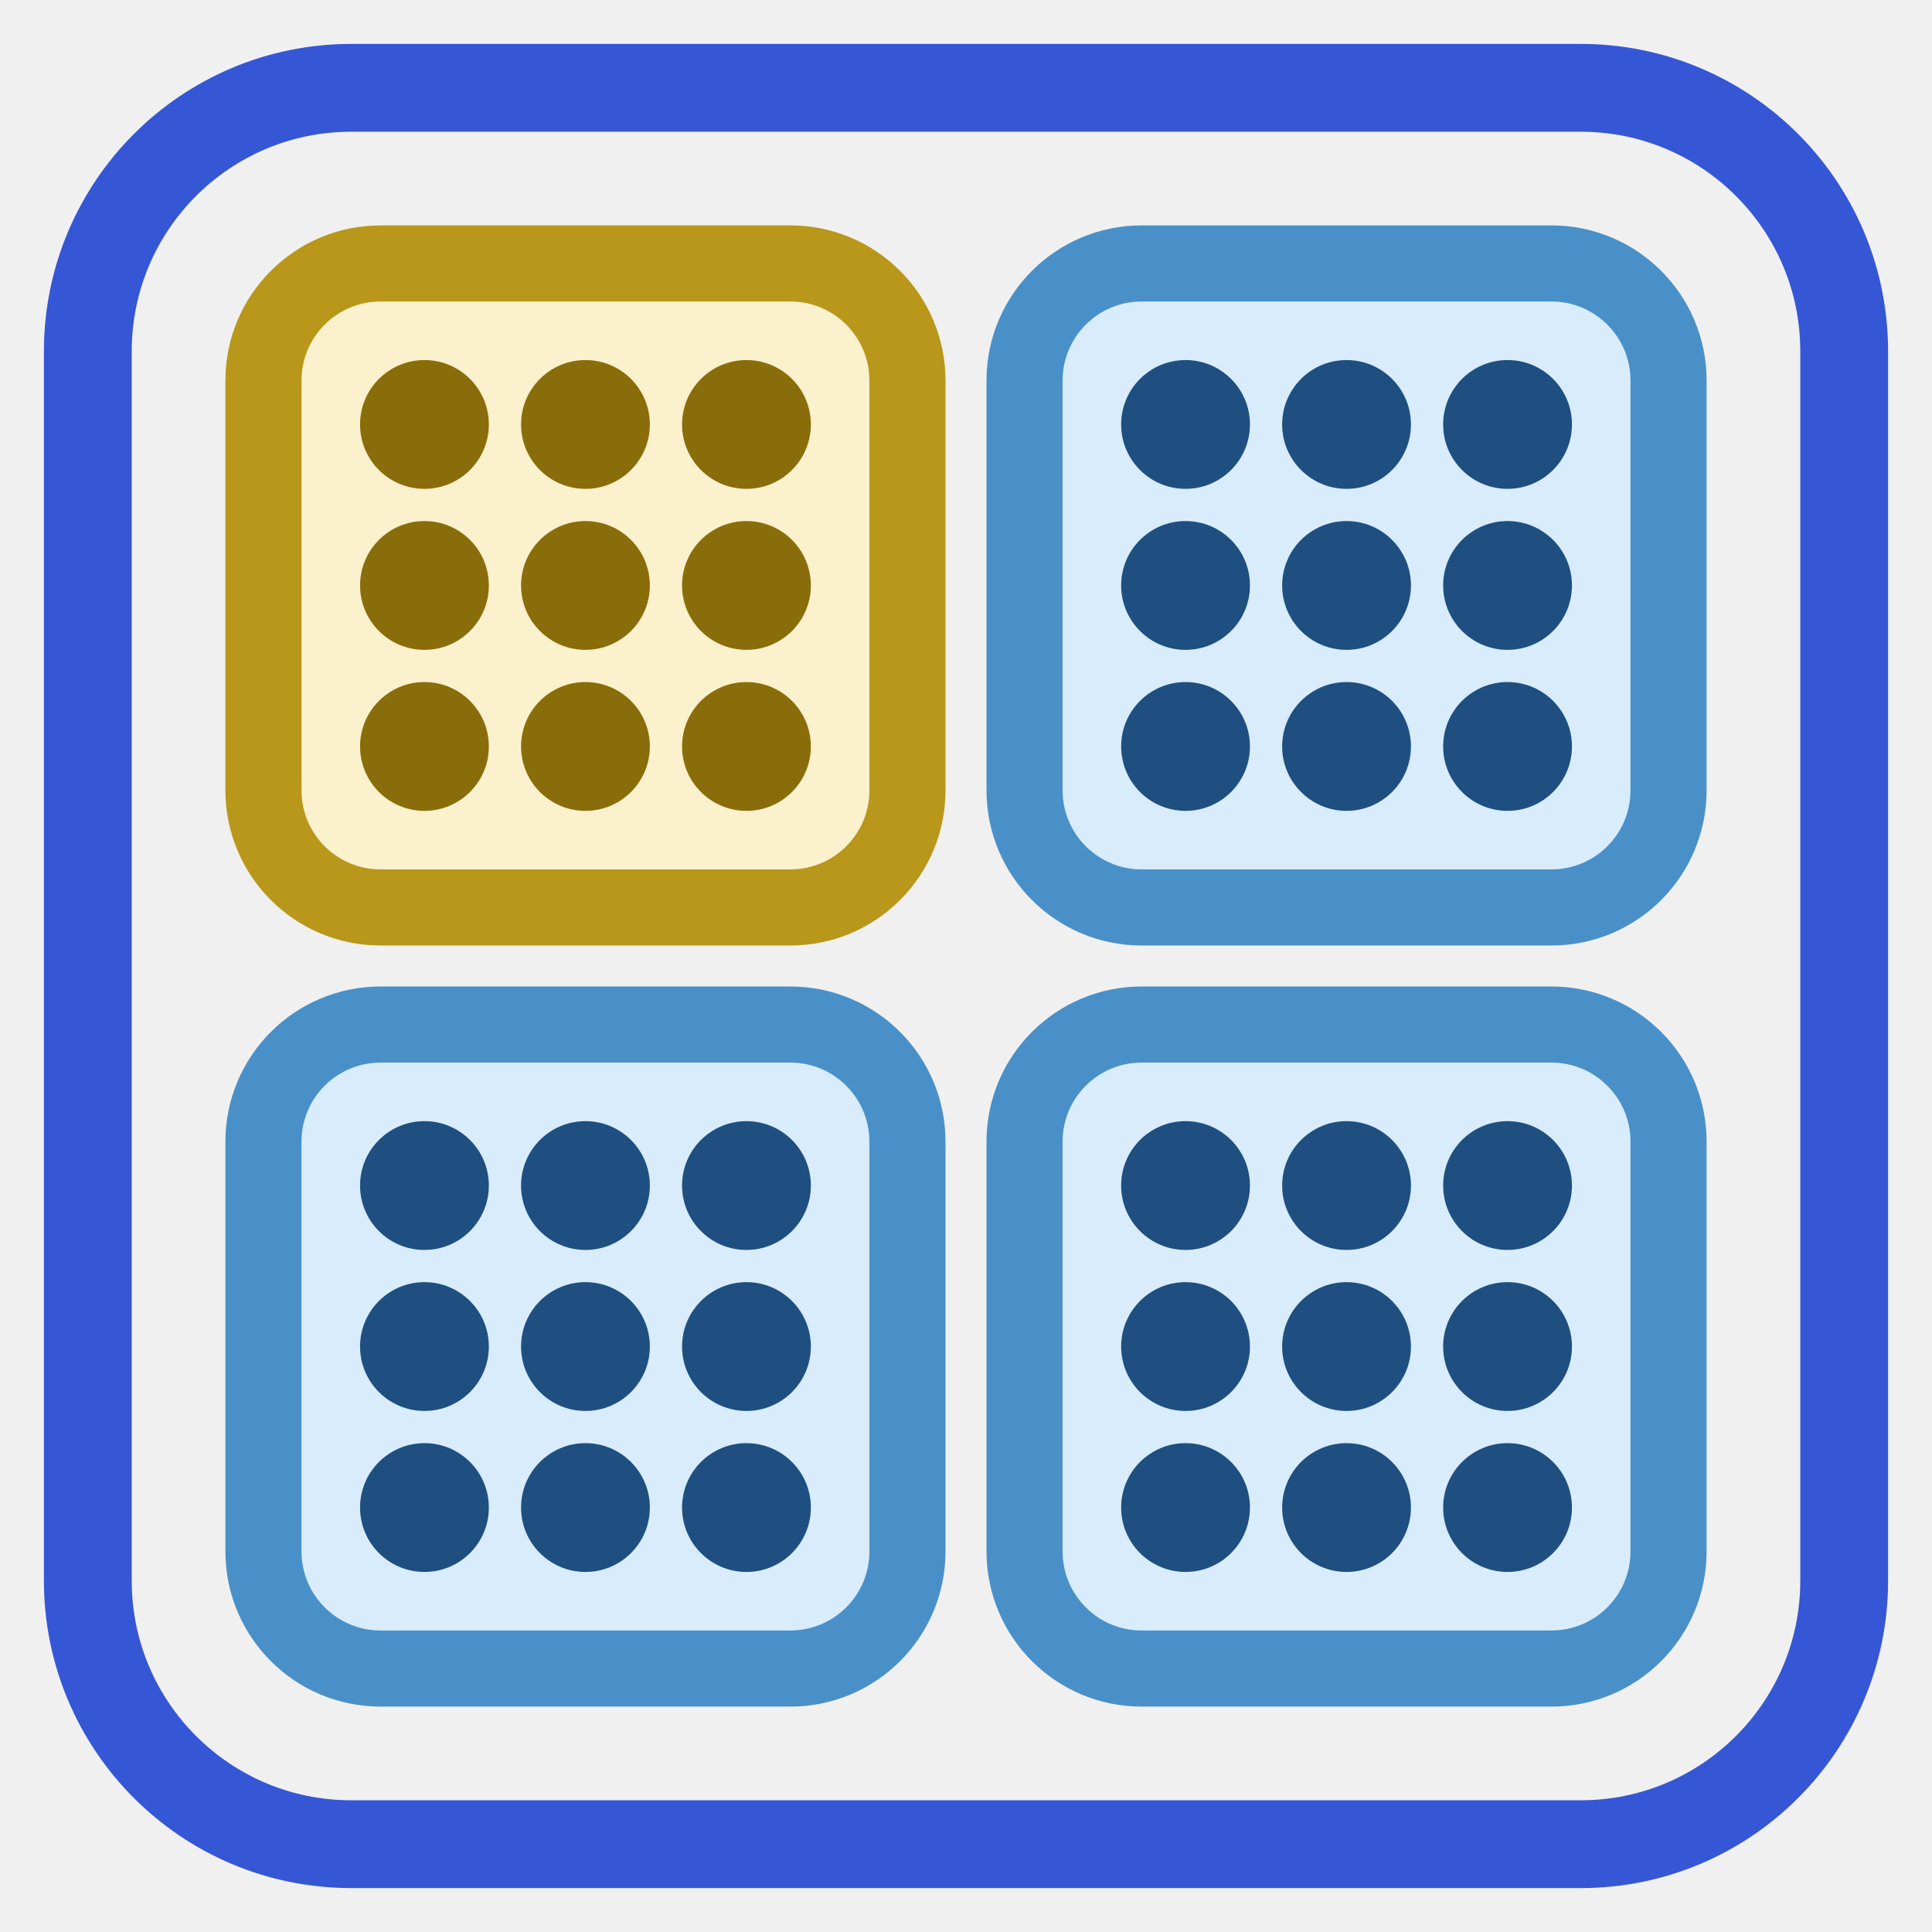
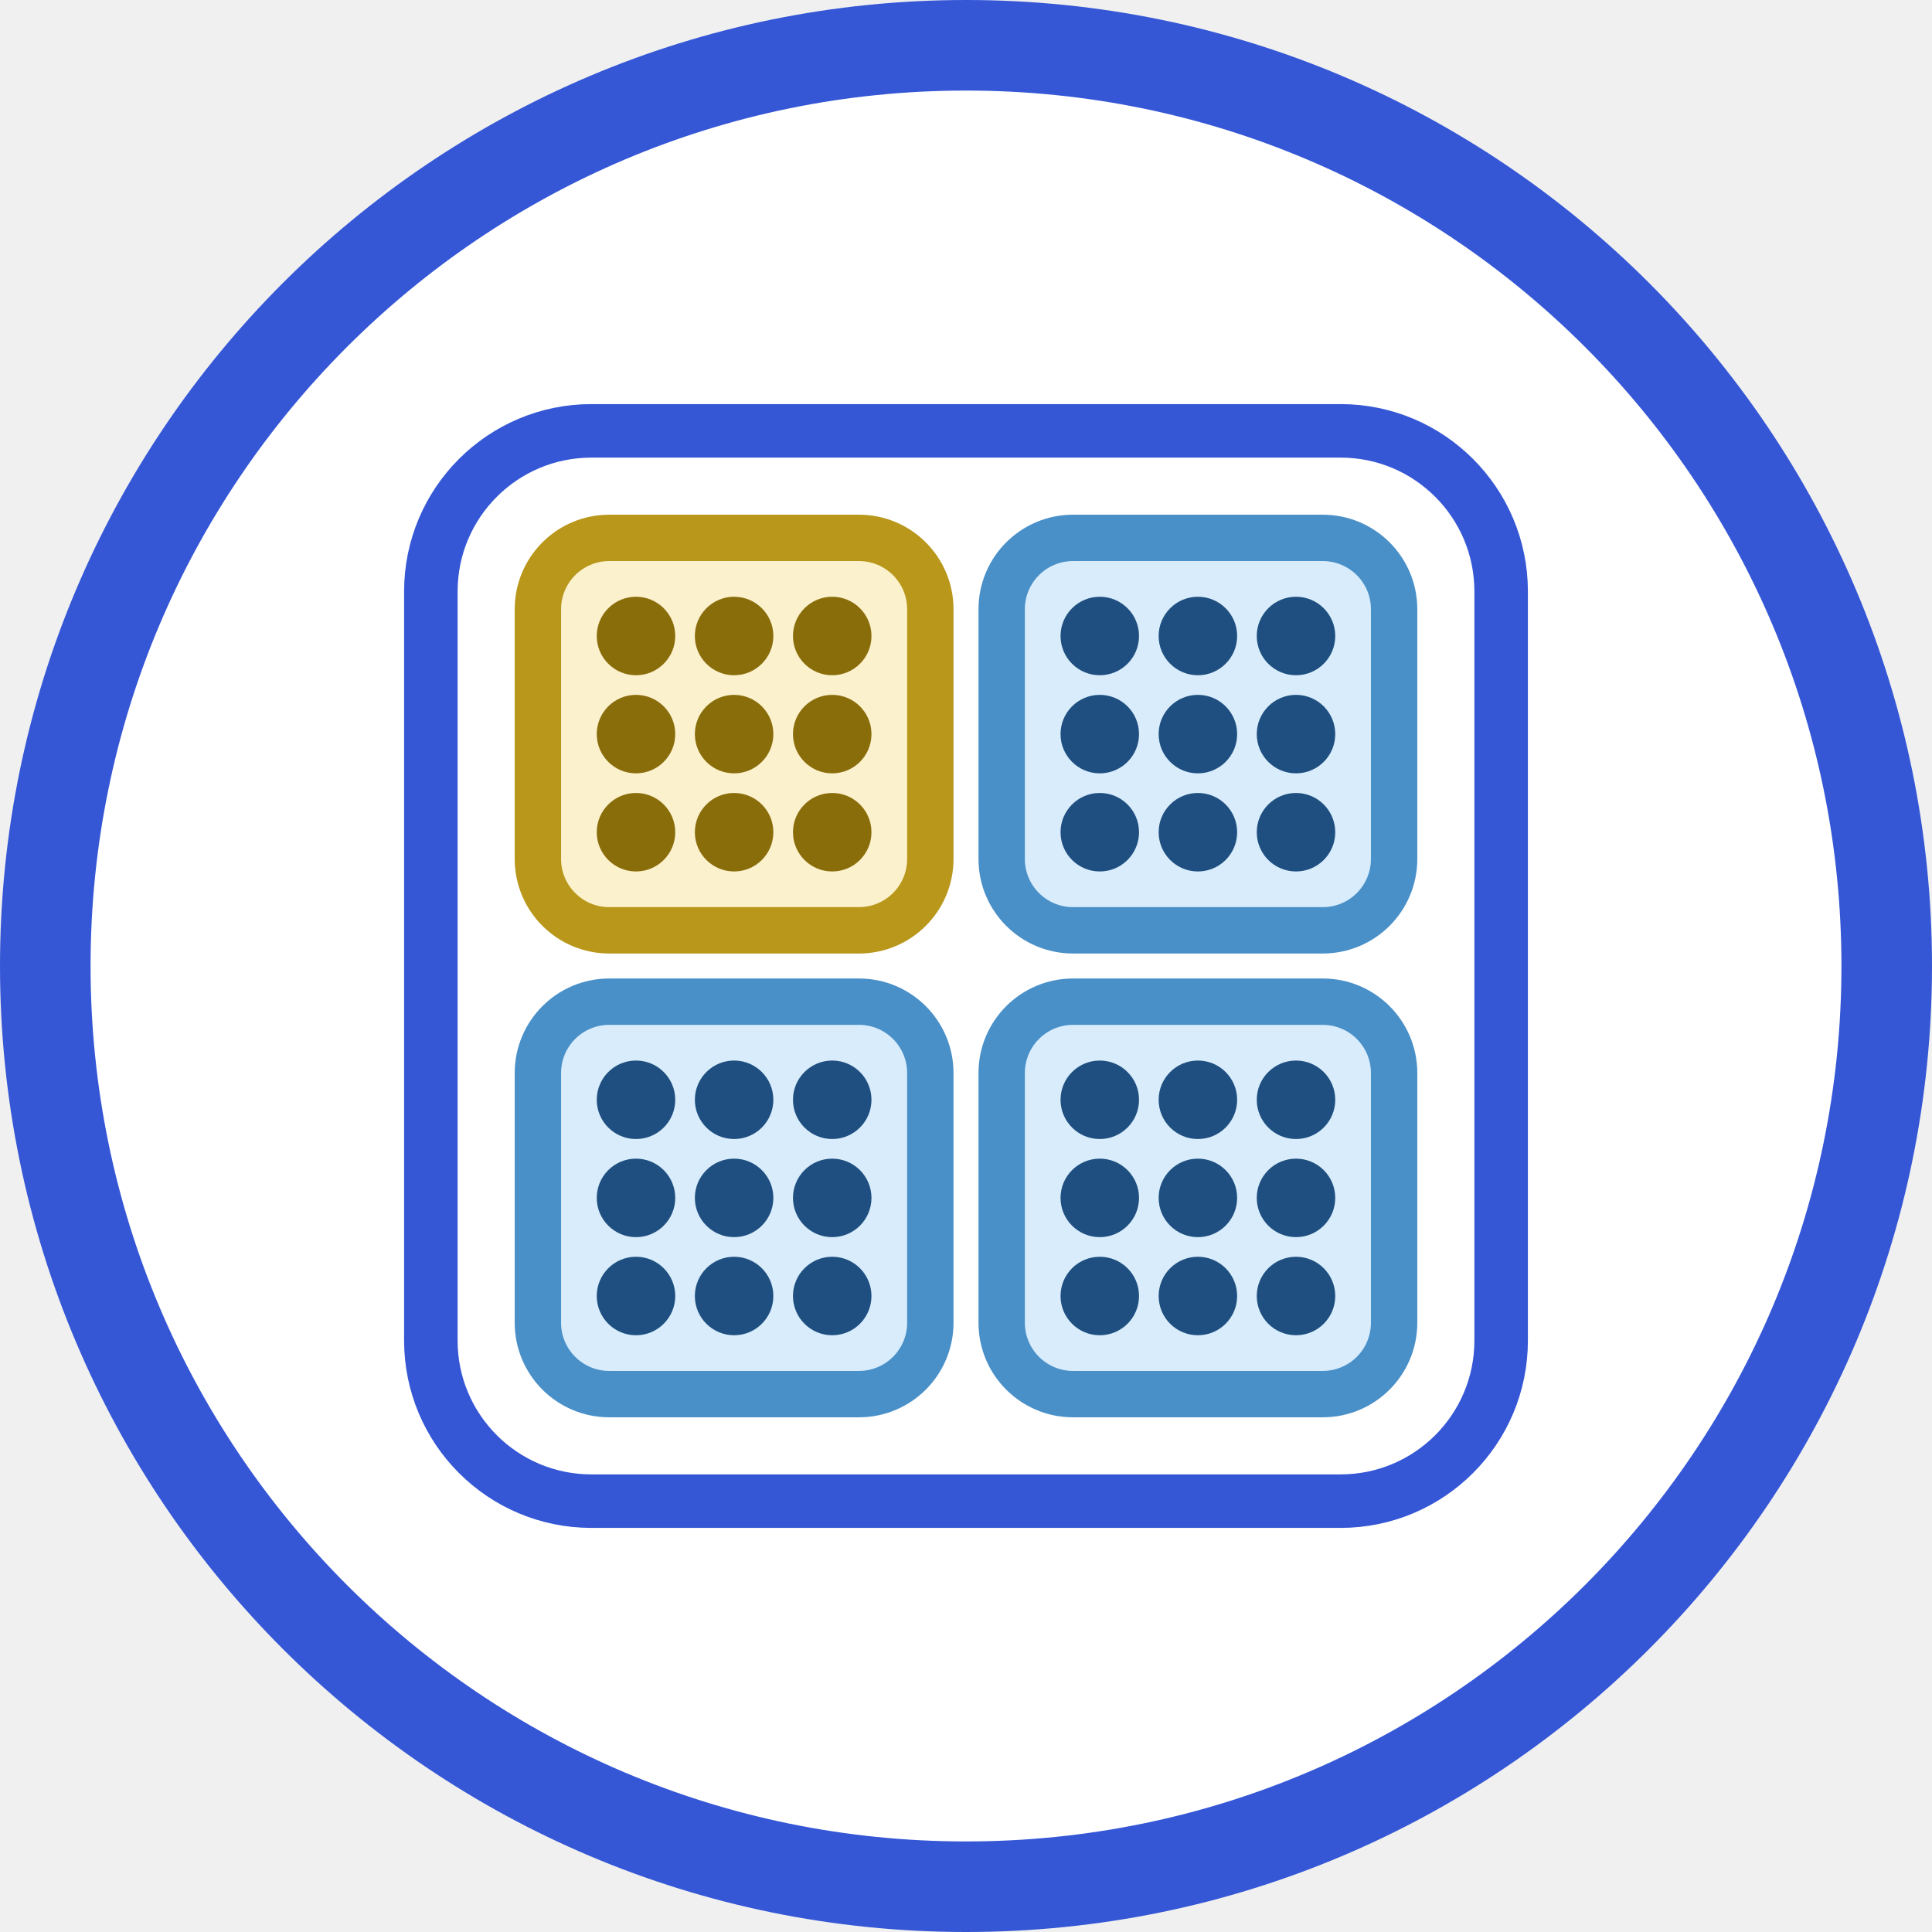
- <svg xmlns="http://www.w3.org/2000/svg" viewBox="-1 -1 66 66">
-   <rect x="2" y="2" width="60" height="60" rx="9" fill="none" stroke="#3557d6" stroke-width="3" />
-   <g stroke-width="2.6">
-     <rect x="8" y="8" width="22" height="22" rx="4" fill="#fbf1cc" stroke="#b8971b" />
-     <rect x="34" y="8" width="22" height="22" rx="4" fill="#d8ecfb" stroke="#4a90c8" />
-     <rect x="8" y="34" width="22" height="22" rx="4" fill="#d8ecfb" stroke="#4a90c8" />
-     <rect x="34" y="34" width="22" height="22" rx="4" fill="#d8ecfb" stroke="#4a90c8" />
-   </g>
-   <g fill="#8a6d0b">
-     <circle cx="13.5" cy="13.5" r="2.2" />
-     <circle cx="19" cy="13.5" r="2.2" />
-     <circle cx="24.5" cy="13.5" r="2.2" />
-     <circle cx="13.5" cy="19" r="2.2" />
-     <circle cx="19" cy="19" r="2.2" />
-     <circle cx="24.5" cy="19" r="2.2" />
-     <circle cx="13.5" cy="24.5" r="2.2" />
-     <circle cx="19" cy="24.5" r="2.2" />
-     <circle cx="24.5" cy="24.5" r="2.2" />
-   </g>
-   <g fill="#1f4f80">
-     <circle cx="39.5" cy="13.5" r="2.2" />
-     <circle cx="45" cy="13.5" r="2.2" />
-     <circle cx="50.5" cy="13.5" r="2.2" />
-     <circle cx="39.5" cy="19" r="2.2" />
-     <circle cx="45" cy="19" r="2.2" />
-     <circle cx="50.5" cy="19" r="2.2" />
-     <circle cx="39.5" cy="24.5" r="2.2" />
-     <circle cx="45" cy="24.5" r="2.2" />
-     <circle cx="50.5" cy="24.5" r="2.2" />
-     <circle cx="13.5" cy="39.5" r="2.2" />
-     <circle cx="19" cy="39.5" r="2.2" />
-     <circle cx="24.5" cy="39.5" r="2.2" />
-     <circle cx="13.5" cy="45" r="2.2" />
-     <circle cx="19" cy="45" r="2.2" />
-     <circle cx="24.5" cy="45" r="2.2" />
-     <circle cx="13.5" cy="50.5" r="2.2" />
-     <circle cx="19" cy="50.5" r="2.2" />
-     <circle cx="24.5" cy="50.5" r="2.2" />
-     <circle cx="39.5" cy="39.5" r="2.2" />
-     <circle cx="45" cy="39.5" r="2.2" />
-     <circle cx="50.5" cy="39.5" r="2.2" />
-     <circle cx="39.5" cy="45" r="2.2" />
-     <circle cx="45" cy="45" r="2.2" />
-     <circle cx="50.5" cy="45" r="2.2" />
-     <circle cx="39.5" cy="50.5" r="2.2" />
-     <circle cx="45" cy="50.5" r="2.2" />
-     <circle cx="50.5" cy="50.5" r="2.2" />
-   </g>
+ <svg xmlns="http://www.w3.org/2000/svg" viewBox="0 0 64 64" data-badge="1">
+   <circle cx="32" cy="32" r="30.5" fill="#ffffff" stroke="#3557d6" stroke-width="3" />
+   <svg x="12.5" y="12.5" width="39" height="39" viewBox="-1 -1 66 66">
+     <rect x="2" y="2" width="60" height="60" rx="9" fill="none" stroke="#3557d6" stroke-width="3" />
+     <g stroke-width="2.6">
+       <rect x="8" y="8" width="22" height="22" rx="4" fill="#fbf1cc" stroke="#b8971b" />
+       <rect x="34" y="8" width="22" height="22" rx="4" fill="#d8ecfb" stroke="#4a90c8" />
+       <rect x="8" y="34" width="22" height="22" rx="4" fill="#d8ecfb" stroke="#4a90c8" />
+       <rect x="34" y="34" width="22" height="22" rx="4" fill="#d8ecfb" stroke="#4a90c8" />
+     </g>
+     <g fill="#8a6d0b">
+       <circle cx="13.5" cy="13.5" r="2.2" />
+       <circle cx="19" cy="13.5" r="2.2" />
+       <circle cx="24.5" cy="13.5" r="2.2" />
+       <circle cx="13.5" cy="19" r="2.2" />
+       <circle cx="19" cy="19" r="2.2" />
+       <circle cx="24.5" cy="19" r="2.2" />
+       <circle cx="13.5" cy="24.5" r="2.2" />
+       <circle cx="19" cy="24.5" r="2.2" />
+       <circle cx="24.5" cy="24.5" r="2.2" />
+     </g>
+     <g fill="#1f4f80">
+       <circle cx="39.5" cy="13.5" r="2.2" />
+       <circle cx="45" cy="13.5" r="2.2" />
+       <circle cx="50.5" cy="13.5" r="2.2" />
+       <circle cx="39.5" cy="19" r="2.2" />
+       <circle cx="45" cy="19" r="2.2" />
+       <circle cx="50.5" cy="19" r="2.2" />
+       <circle cx="39.5" cy="24.5" r="2.2" />
+       <circle cx="45" cy="24.5" r="2.2" />
+       <circle cx="50.5" cy="24.5" r="2.2" />
+       <circle cx="13.5" cy="39.5" r="2.2" />
+       <circle cx="19" cy="39.5" r="2.2" />
+       <circle cx="24.5" cy="39.5" r="2.2" />
+       <circle cx="13.5" cy="45" r="2.2" />
+       <circle cx="19" cy="45" r="2.2" />
+       <circle cx="24.5" cy="45" r="2.2" />
+       <circle cx="13.5" cy="50.5" r="2.2" />
+       <circle cx="19" cy="50.5" r="2.2" />
+       <circle cx="24.5" cy="50.5" r="2.2" />
+       <circle cx="39.5" cy="39.5" r="2.2" />
+       <circle cx="45" cy="39.5" r="2.2" />
+       <circle cx="50.5" cy="39.5" r="2.2" />
+       <circle cx="39.5" cy="45" r="2.2" />
+       <circle cx="45" cy="45" r="2.2" />
+       <circle cx="50.5" cy="45" r="2.2" />
+       <circle cx="39.5" cy="50.5" r="2.2" />
+       <circle cx="45" cy="50.5" r="2.2" />
+       <circle cx="50.5" cy="50.5" r="2.2" />
+     </g>
+   </svg>
</svg>
